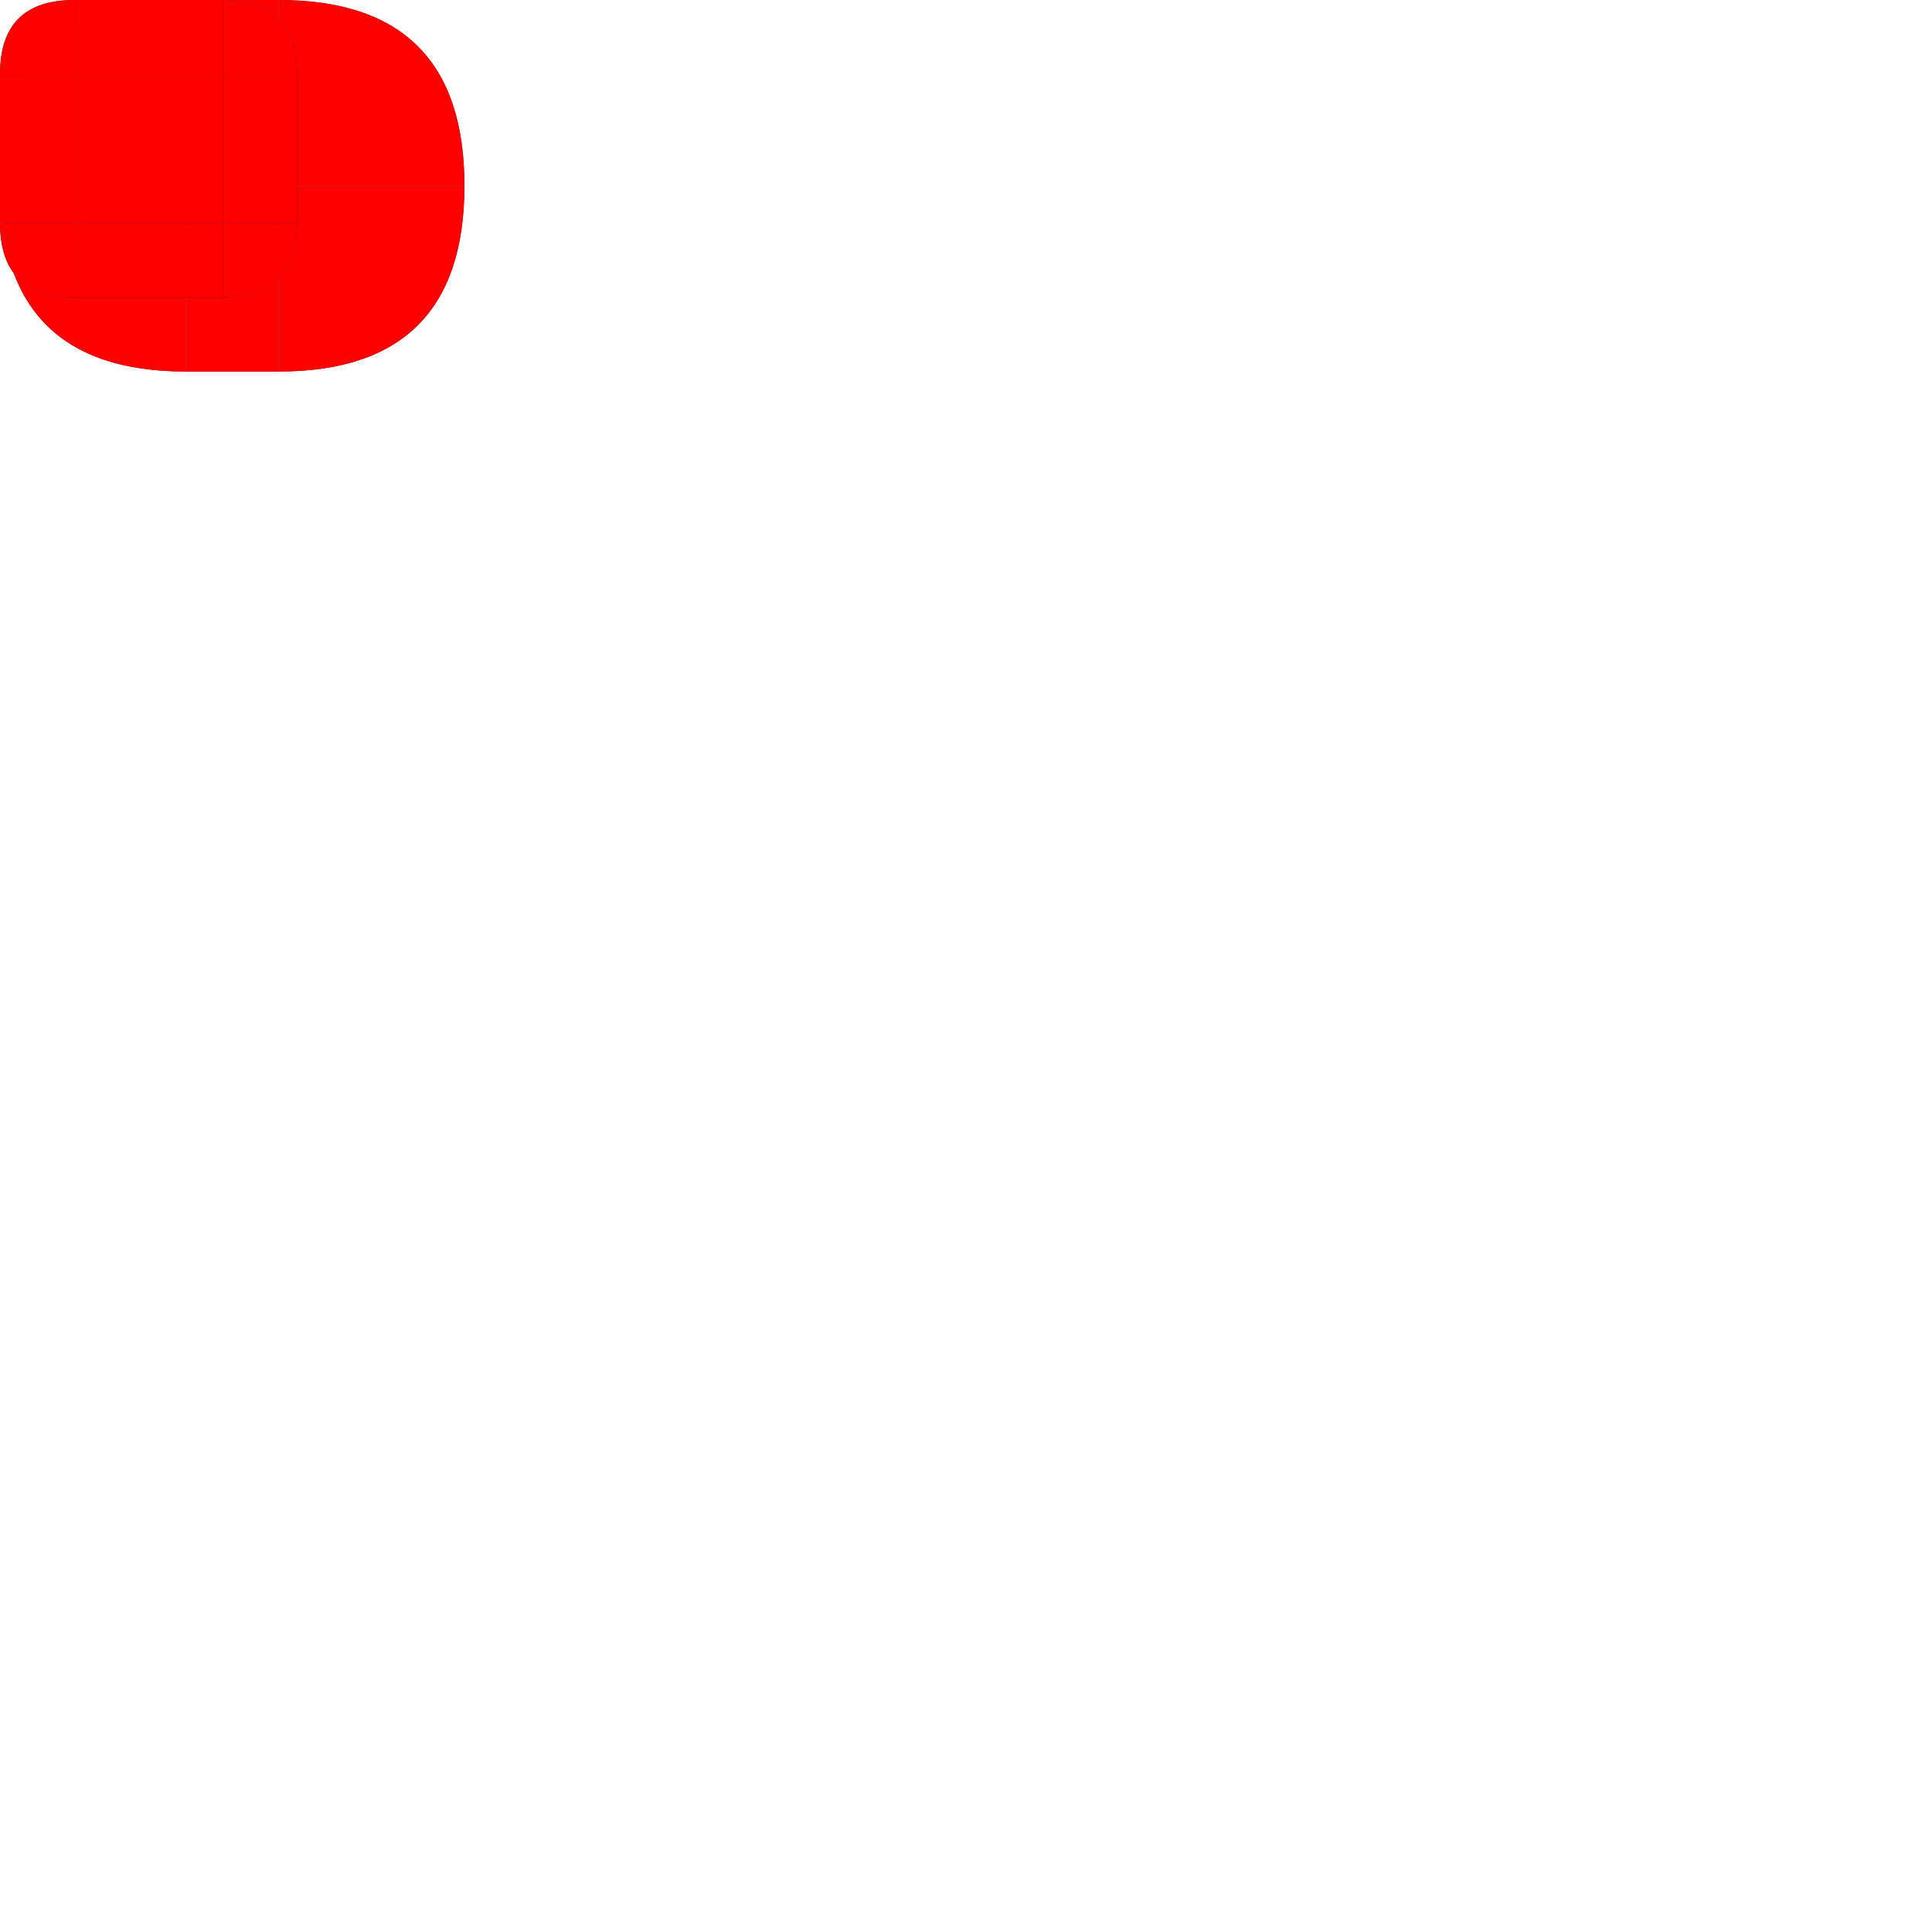
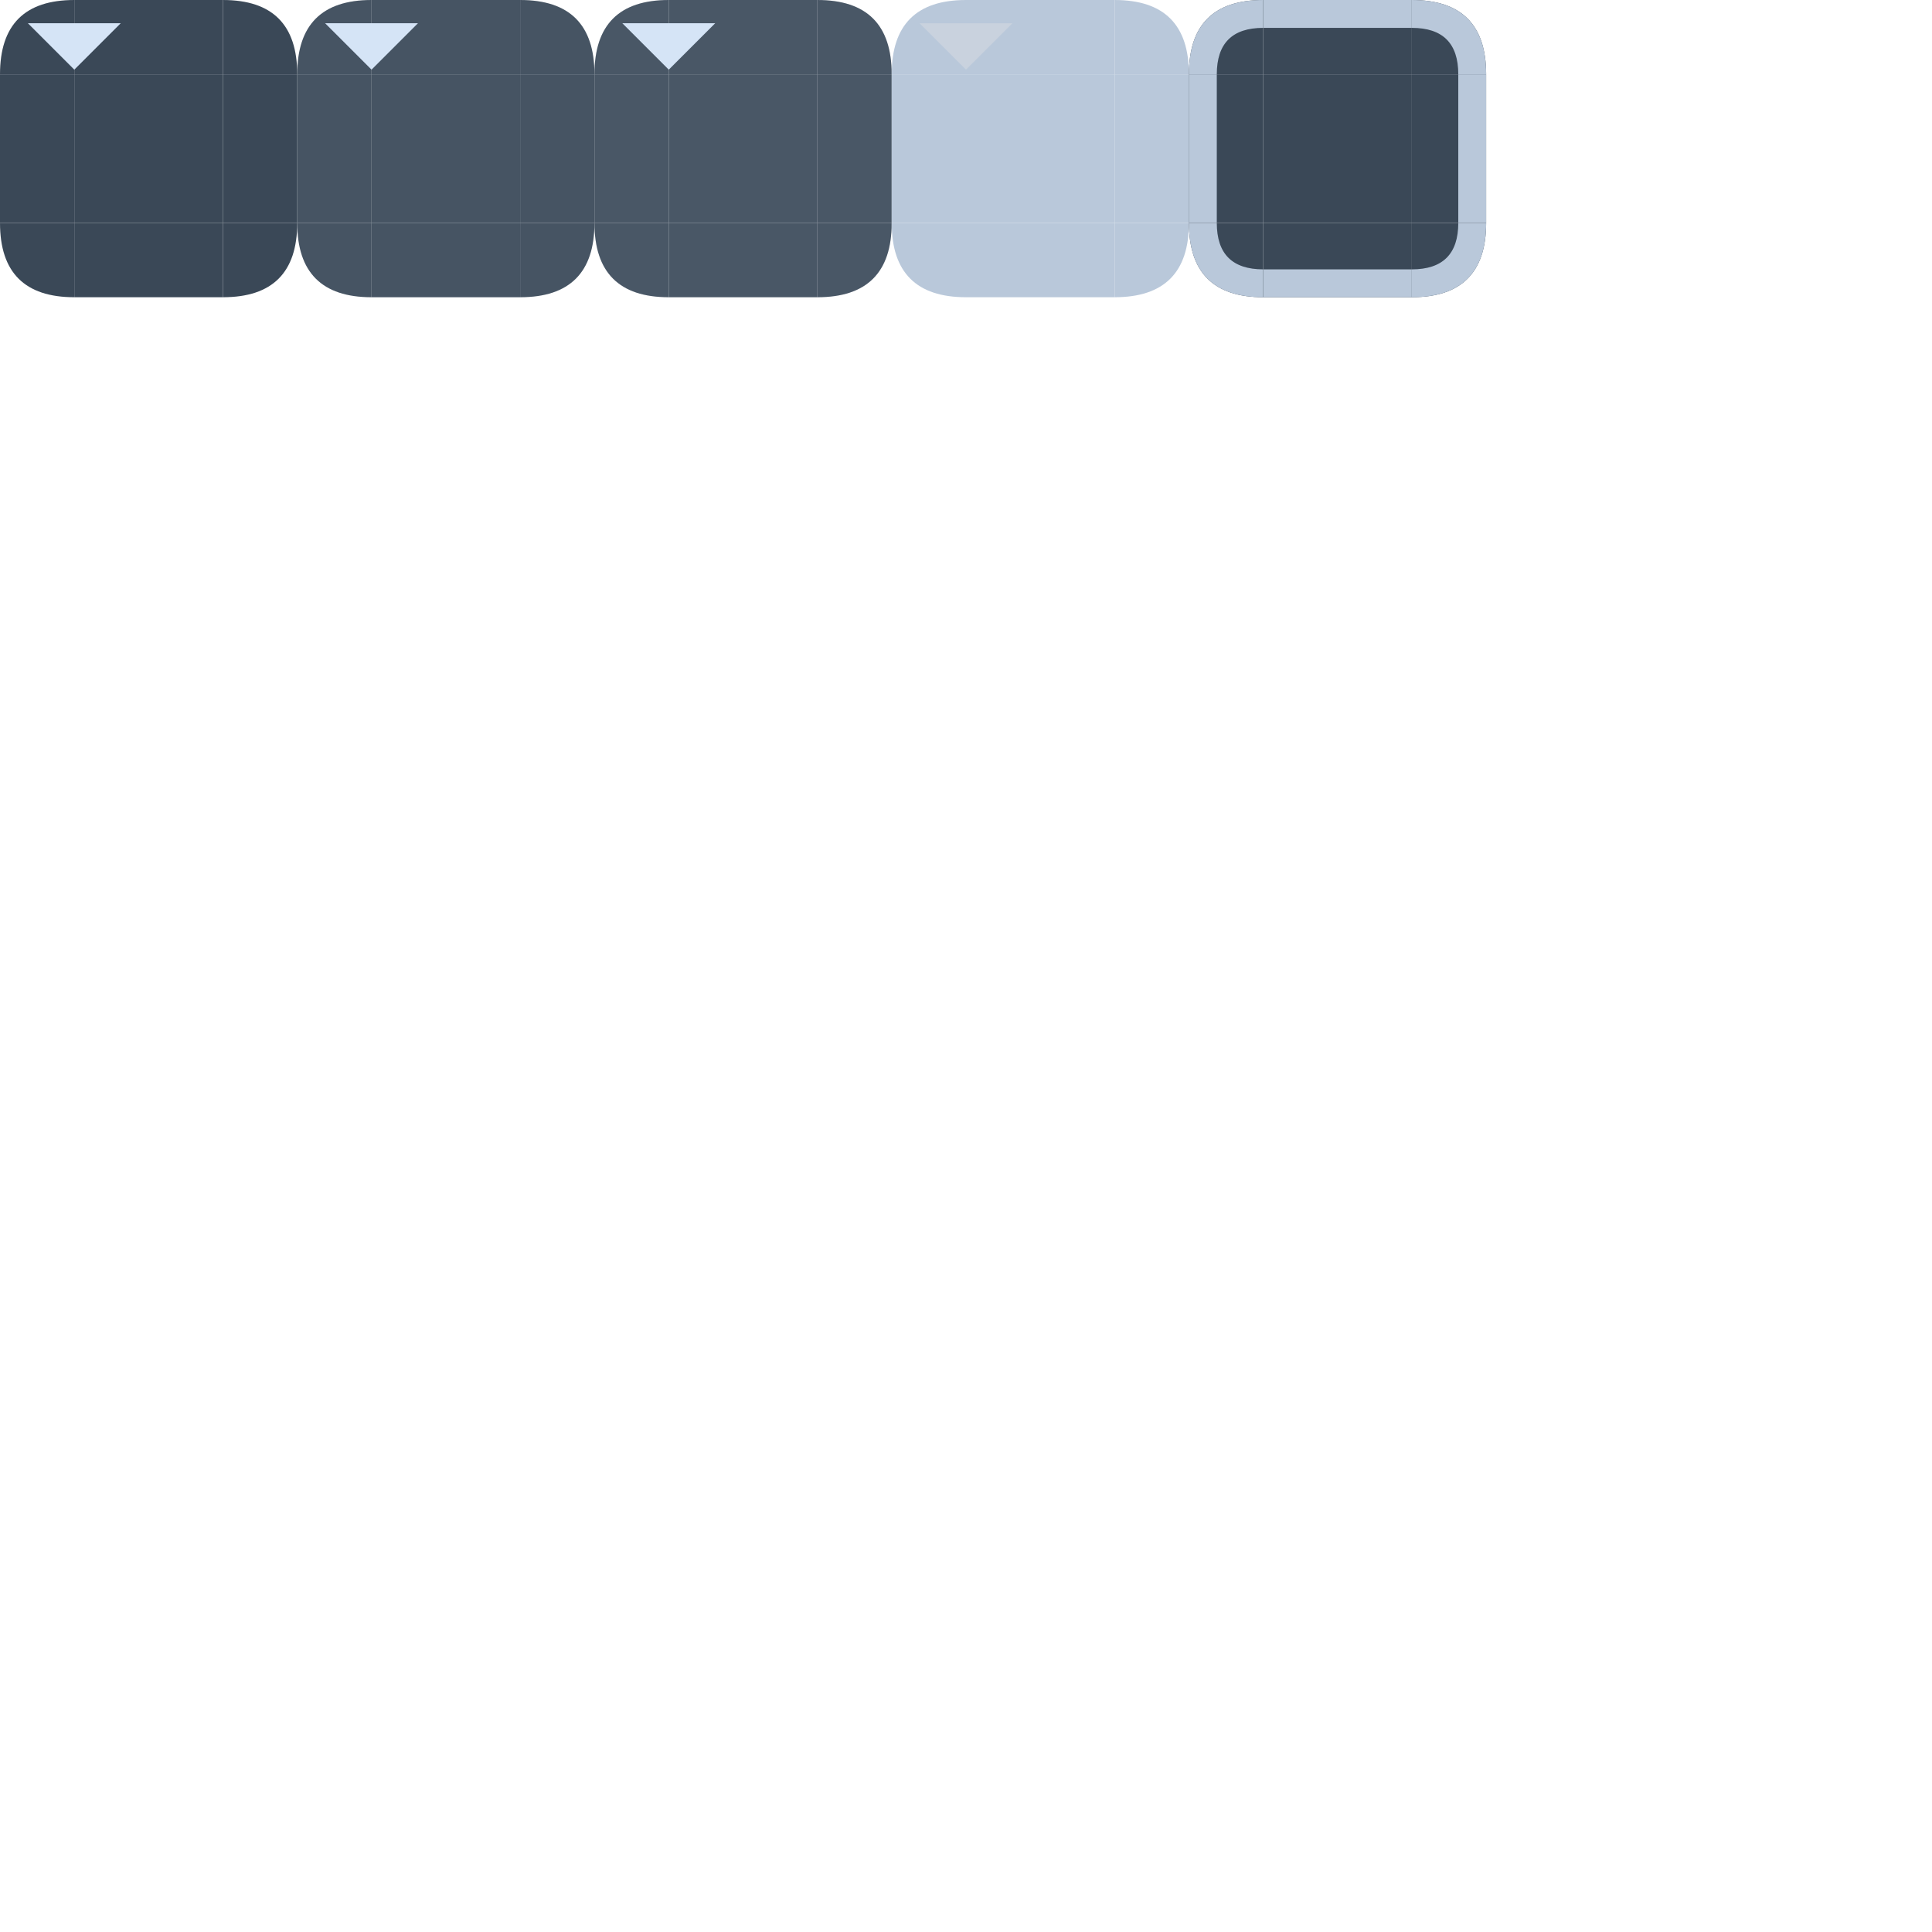
<svg xmlns="http://www.w3.org/2000/svg" width="208" height="208" viewBox="0 0 208 208">
  <defs>
    <style>
      .pri {
        fill: #95ccff;
      }

      .on-pri {
        fill: #003353;
      }

      .sec {
        fill: #b9c8da;
      }

      .sec-cont {
        fill: #3a4857;
      }

      .on-sec-cont {
        fill: #d5e4f6;
      }

      .surf {
        fill: #121416
      }

      .surf-cont-low {
        fill: #1a1c1e;
      }

      .surf-cont {
        fill: #1e2022;
      }

      .surf-cont-high {
        fill: #282a2d;
      }

      .surf-cont-highest {
        fill: #333538;
      }

      .on-surf {
        fill: #e2e2e5;
      }

      .on-surf-var {
        fill: #c2c7cf;
      }

      .outline {
        fill: #8c9198;
      }

      .outline-var {
        fill: #42474e
      }

      .surf-var {
        fill: #42474e;
      }

      .inv-surf {
        fill: #e2e2e5;
      }

      .disabled-back {
        fill: #e2e2e5;
        opacity: 0.12;
      }

      .disabled-text {
        fill: #e2e2e5;
        opacity: 0.38;
      }
    </style>
    <path id="r-8-tl" d="M 0,8 q 0,-8 8,-8 v 8 Z" />
    <rect id="sq-8-tl" width="8" height="8" />
    <rect id="sq-8-t" width="16" height="8" x="8" />
    <path id="r-8-tr" d="M 32,8 q 0,-8 -8,-8 v 8 Z" />
    <rect id="sq-8-tr" width="8" height="8" x="24" />
    <rect id="sq-8-l" width="8" height="16" y="8" />
    <rect id="sq-8-c" width="16" height="16" x="8" y="8" />
    <rect id="sq-8-r" width="8" height="16" x="24" y="8" />
    <path id="r-8-bl" d="M 0,24 q 0,8 8,8 v -8 Z" />
    <rect id="sq-8-bl" width="8" height="8" y="24" />
    <rect id="sq-8-b" width="16" height="8" x="8" y="24" />
    <path id="r-8-br" d="M 32,24 q 0,8 -8,8 v -8 Z" />
    <rect id="sq-8-br" width="8" height="8" x="24" y="24" />
+     <path id="down" d="M 5,7.5 0,2.5 h 10 z" />
  </defs>
  <g id="button-group">
-     <path id="expand-button-normal-topleft" d="M 0,20 q 0,-20 20,-20 v 20 Z" class="surf-cont-highest" />
-     <rect id="expand-button-normal-top" width="10" height="20" x="20" class="surf-cont-highest" />
-     <path id="expand-button-normal-topright" d="M 50,20 q 0,-20 -20,-20 v 20 Z" class="surf-cont-highest" />
-     <path id="expand-button-normal-bottomleft" d="M 0,20 q 0,20 20,20 v -20 Z" class="surf-cont-highest" />
-     <rect id="expand-button-normal-bottom" width="10" height="20" x="20" y="20" class="surf-cont-highest" />
-     <path id="expand-button-normal-bottomright" d="M 50,20 q 0,20 -20,20 v -20 Z" class="surf-cont-highest" />
-     <path id="expand-button-default-topleft" d="M 0,20 q 0,-20 20,-20 v 20 Z" fill="#ff0000" />
-     <rect id="expand-button-default-top" width="10" height="20" x="20" fill="#ff0000" />
-     <path id="expand-button-default-topright" d="M 50,20 q 0,-20 -20,-20 v 20 Z" fill="#ff0000" />
-     <path id="expand-button-default-bottomleft" d="M 0,20 q 0,20 20,20 v -20 Z" fill="#ff0000" />
-     <rect id="expand-button-default-bottom" width="10" height="20" x="20" y="20" fill="#ff0000" />
-     <path id="expand-button-default-bottomright" d="M 50,20 q 0,20 -20,20 v -20 Z" fill="#ff0000" />
    <g id="button-normal-group">
-       <use id="button-normal-topleft" href="#r-8-tl" class="surf-cont-highest" />
-       <use id="button-normal-top" href="#sq-8-t" class="surf-cont-highest" />
-       <use id="button-normal-topright" href="#r-8-tr" class="surf-cont-highest" />
-       <use id="button-normal-left" href="#sq-8-l" class="surf-cont-highest" />
-       <use id="button-normal" href="#sq-8-c" class="surf-cont-highest" />
-       <use id="button-normal-right" href="#sq-8-r" class="surf-cont-highest" />
-       <use id="button-normal-bottomleft" href="#r-8-bl" class="surf-cont-highest" />
-       <use id="button-normal-bottom" href="#sq-8-b" class="surf-cont-highest" />
-       <use id="button-normal-bottomright" href="#r-8-br" class="surf-cont-highest" />
-       <use id="button-default-topleft" href="#r-8-tl" fill="#ff0000" />
-       <use id="button-default-top" href="#sq-8-t" fill="#ff0000" />
-       <use id="button-default-topright" href="#r-8-tr" fill="#ff0000" />
-       <use id="button-default-left" href="#sq-8-l" fill="#ff0000" />
-       <use id="button-default" href="#sq-8-c" fill="#ff0000" />
-       <use id="button-default-right" href="#sq-8-r" fill="#ff0000" />
-       <use id="button-default-bottomleft" href="#r-8-bl" fill="#ff0000" />
-       <use id="button-default-bottom" href="#sq-8-b" fill="#ff0000" />
-       <use id="button-default-bottomright" href="#r-8-br" fill="#ff0000" />
-     </g>
+       <use id="button-normal-topleft" href="#r-8-tl" class="sec-cont" />
+       <use id="button-normal-top" href="#sq-8-t" class="sec-cont" />
+       <use id="button-normal-topright" href="#r-8-tr" class="sec-cont" />
+       <use id="button-normal-left" href="#sq-8-l" class="sec-cont" />
+       <use id="button-normal" href="#sq-8-c" class="sec-cont" />
+       <use id="button-normal-right" href="#sq-8-r" class="sec-cont" />
+       <use id="button-normal-bottomleft" href="#r-8-bl" class="sec-cont" />
+       <use id="button-normal-bottom" href="#sq-8-b" class="sec-cont" />
+       <use id="button-normal-bottomright" href="#r-8-br" class="sec-cont" />
+       <g id="ar-1-down-normal" transform="translate(3)">
+         <use href="#icon-box" />
+         <use href="#down" class="on-sec-cont" />
+       </g>
+     </g>
+     <g id="button-focused-group" transform="translate(32)">
+       <g id="button-focused-topleft">
+         <use href="#button-normal-topleft" />
+         <use href="#r-8-tl" class="on-sec-cont" opacity="0.08" />
+       </g>
+       <g id="button-focused-top">
+         <use href="#button-normal-top" />
+         <use href="#sq-8-t" class="on-sec-cont" opacity="0.08" />
+       </g>
+       <g id="button-focused-topright">
+         <use href="#button-normal-topright" />
+         <use href="#r-8-tr" class="on-sec-cont" opacity="0.08" />
+       </g>
+       <g id="button-focused-left">
+         <use href="#button-normal-left" />
+         <use href="#sq-8-l" class="on-sec-cont" opacity="0.08" />
+       </g>
+       <g id="button-focused">
+         <use href="#button-normal" />
+         <use href="#sq-8-c" class="on-sec-cont" opacity="0.08" />
+       </g>
+       <g id="button-focused-right">
+         <use href="#button-normal-right" />
+         <use href="#sq-8-r" class="on-sec-cont" opacity="0.08" />
+       </g>
+       <g id="button-focused-bottomleft">
+         <use href="#button-normal-bottomleft" />
+         <use href="#r-8-bl" class="on-sec-cont" opacity="0.08" />
+       </g>
+       <g id="button-focused-bottom">
+         <use href="#button-normal-bottom" />
+         <use href="#sq-8-b" class="on-sec-cont" opacity="0.08" />
+       </g>
+       <g id="button-focused-bottomright">
+         <use href="#button-normal-bottomright" />
+         <use href="#r-8-br" class="on-sec-cont" opacity="0.08" />
+       </g>
+       <g id="ar-1-down-focused" transform="translate(3)">
+         <use href="#icon-box" />
+         <use href="#down" class="on-sec-cont" />
+       </g>
+     </g>
+     <g id="button-pressed-group" transform="translate(64)">
+       <g id="button-pressed-topleft">
+         <use href="#button-normal-topleft" />
+         <use href="#r-8-tl" class="on-sec-cont" opacity="0.1" />
+       </g>
+       <g id="button-pressed-top">
+         <use href="#button-normal-top" />
+         <use href="#sq-8-t" class="on-sec-cont" opacity="0.1" />
+       </g>
+       <g id="button-pressed-topright">
+         <use href="#button-normal-topright" />
+         <use href="#r-8-tr" class="on-sec-cont" opacity="0.1" />
+       </g>
+       <g id="button-pressed-left">
+         <use href="#button-normal-left" />
+         <use href="#sq-8-l" class="on-sec-cont" opacity="0.1" />
+       </g>
+       <g id="button-pressed">
+         <use href="#button-normal" />
+         <use href="#sq-8-c" class="on-sec-cont" opacity="0.1" />
+       </g>
+       <g id="button-pressed-right">
+         <use href="#button-normal-right" />
+         <use href="#sq-8-r" class="on-sec-cont" opacity="0.1" />
+       </g>
+       <g id="button-pressed-bottomleft">
+         <use href="#button-normal-bottomleft" />
+         <use href="#r-8-bl" class="on-sec-cont" opacity="0.1" />
+       </g>
+       <g id="button-pressed-bottom">
+         <use href="#button-normal-bottom" />
+         <use href="#sq-8-b" class="on-sec-cont" opacity="0.1" />
+       </g>
+       <g id="button-pressed-bottomright">
+         <use href="#button-normal-bottomright" />
+         <use href="#r-8-br" class="on-sec-cont" opacity="0.1" />
+       </g>
+       <g id="ar-1-down-pressed" transform="translate(3)">
+         <use href="#icon-box" />
+         <use href="#down" class="on-sec-cont" />
+       </g>
+     </g>
+     <g id="button-toggled-group" transform="translate(96)">
+       <use id="button-toggled-topleft" href="#r-8-tl" class="sec" />
+       <use id="button-toggled-top" href="#sq-8-t" class="sec" />
+       <use id="button-toggled-topright" href="#r-8-tr" class="sec" />
+       <use id="button-toggled-left" href="#sq-8-l" class="sec" />
+       <use id="button-toggled" href="#sq-8-c" class="sec" />
+       <use id="button-toggled-right" href="#sq-8-r" class="sec" />
+       <use id="button-toggled-bottomleft" href="#r-8-bl" class="sec" />
+       <use id="button-toggled-bottom" href="#sq-8-b" class="sec" />
+       <use id="button-toggled-bottomright" href="#r-8-br" class="sec" />
+       <g id="ar-1-down-disabled" transform="translate(3)">
+         <use href="#icon-box" />
+         <use href="#down" class="disabled-text" />
+       </g>
+     </g>
+     <g id="button-default-group" transform="translate(128)">
+       <g id="button-default-topleft">
+         <use href="#button-normal-topleft" />
+         <path d="M 0,8 q 0,-8 8,-8 v 3 q -5,0 -5,5 h -3 Z" class="sec" />
+       </g>
+       <g id="button-default-top">
+         <use href="#button-normal-top" />
+         <rect width="16" height="3" x="8" class="sec" />
+       </g>
+       <g id="button-default-topright">
+         <use href="#button-normal-topright" />
+         <path d="M 32,8 q 0,-8 -8,-8 v 3 q 5,0 5,5 h 3 Z" class="sec" />
+       </g>
+       <g id="button-default-left">
+         <use href="#button-normal-left" />
+         <rect width="3" height="16" y="8" class="sec" />
+       </g>
+       <use id="button-default" href="#button-normal" />
+       <g id="button-default-right">
+         <use href="#button-normal-right" />
+         <rect width="3" height="16" x="29" y="8" class="sec" />
+       </g>
+       <g id="button-default-bottomleft">
+         <use href="#button-normal-bottomleft" />
+         <path d="M 0,24 q 0,8 8,8 v -3 q -5,0 -5,-5 h -3 Z" class="sec" />
+       </g>
+       <g id="button-default-bottom">
+         <use href="#button-normal-bottom" />
+         <rect width="16" height="3" x="8" y="29" class="sec" />
+       </g>
+       <g id="button-default-bottomright">
+         <use href="#button-normal-bottomright" />
+         <path d="M 32,24 q 0,8 -8,8 v -3 q 5,0 5,-5 h 3 Z" class="sec" />
+       </g>
+     </g>
+     <rect id="button-default-indicator" width="5" height="5" opacity="0" />
  </g>
</svg>
